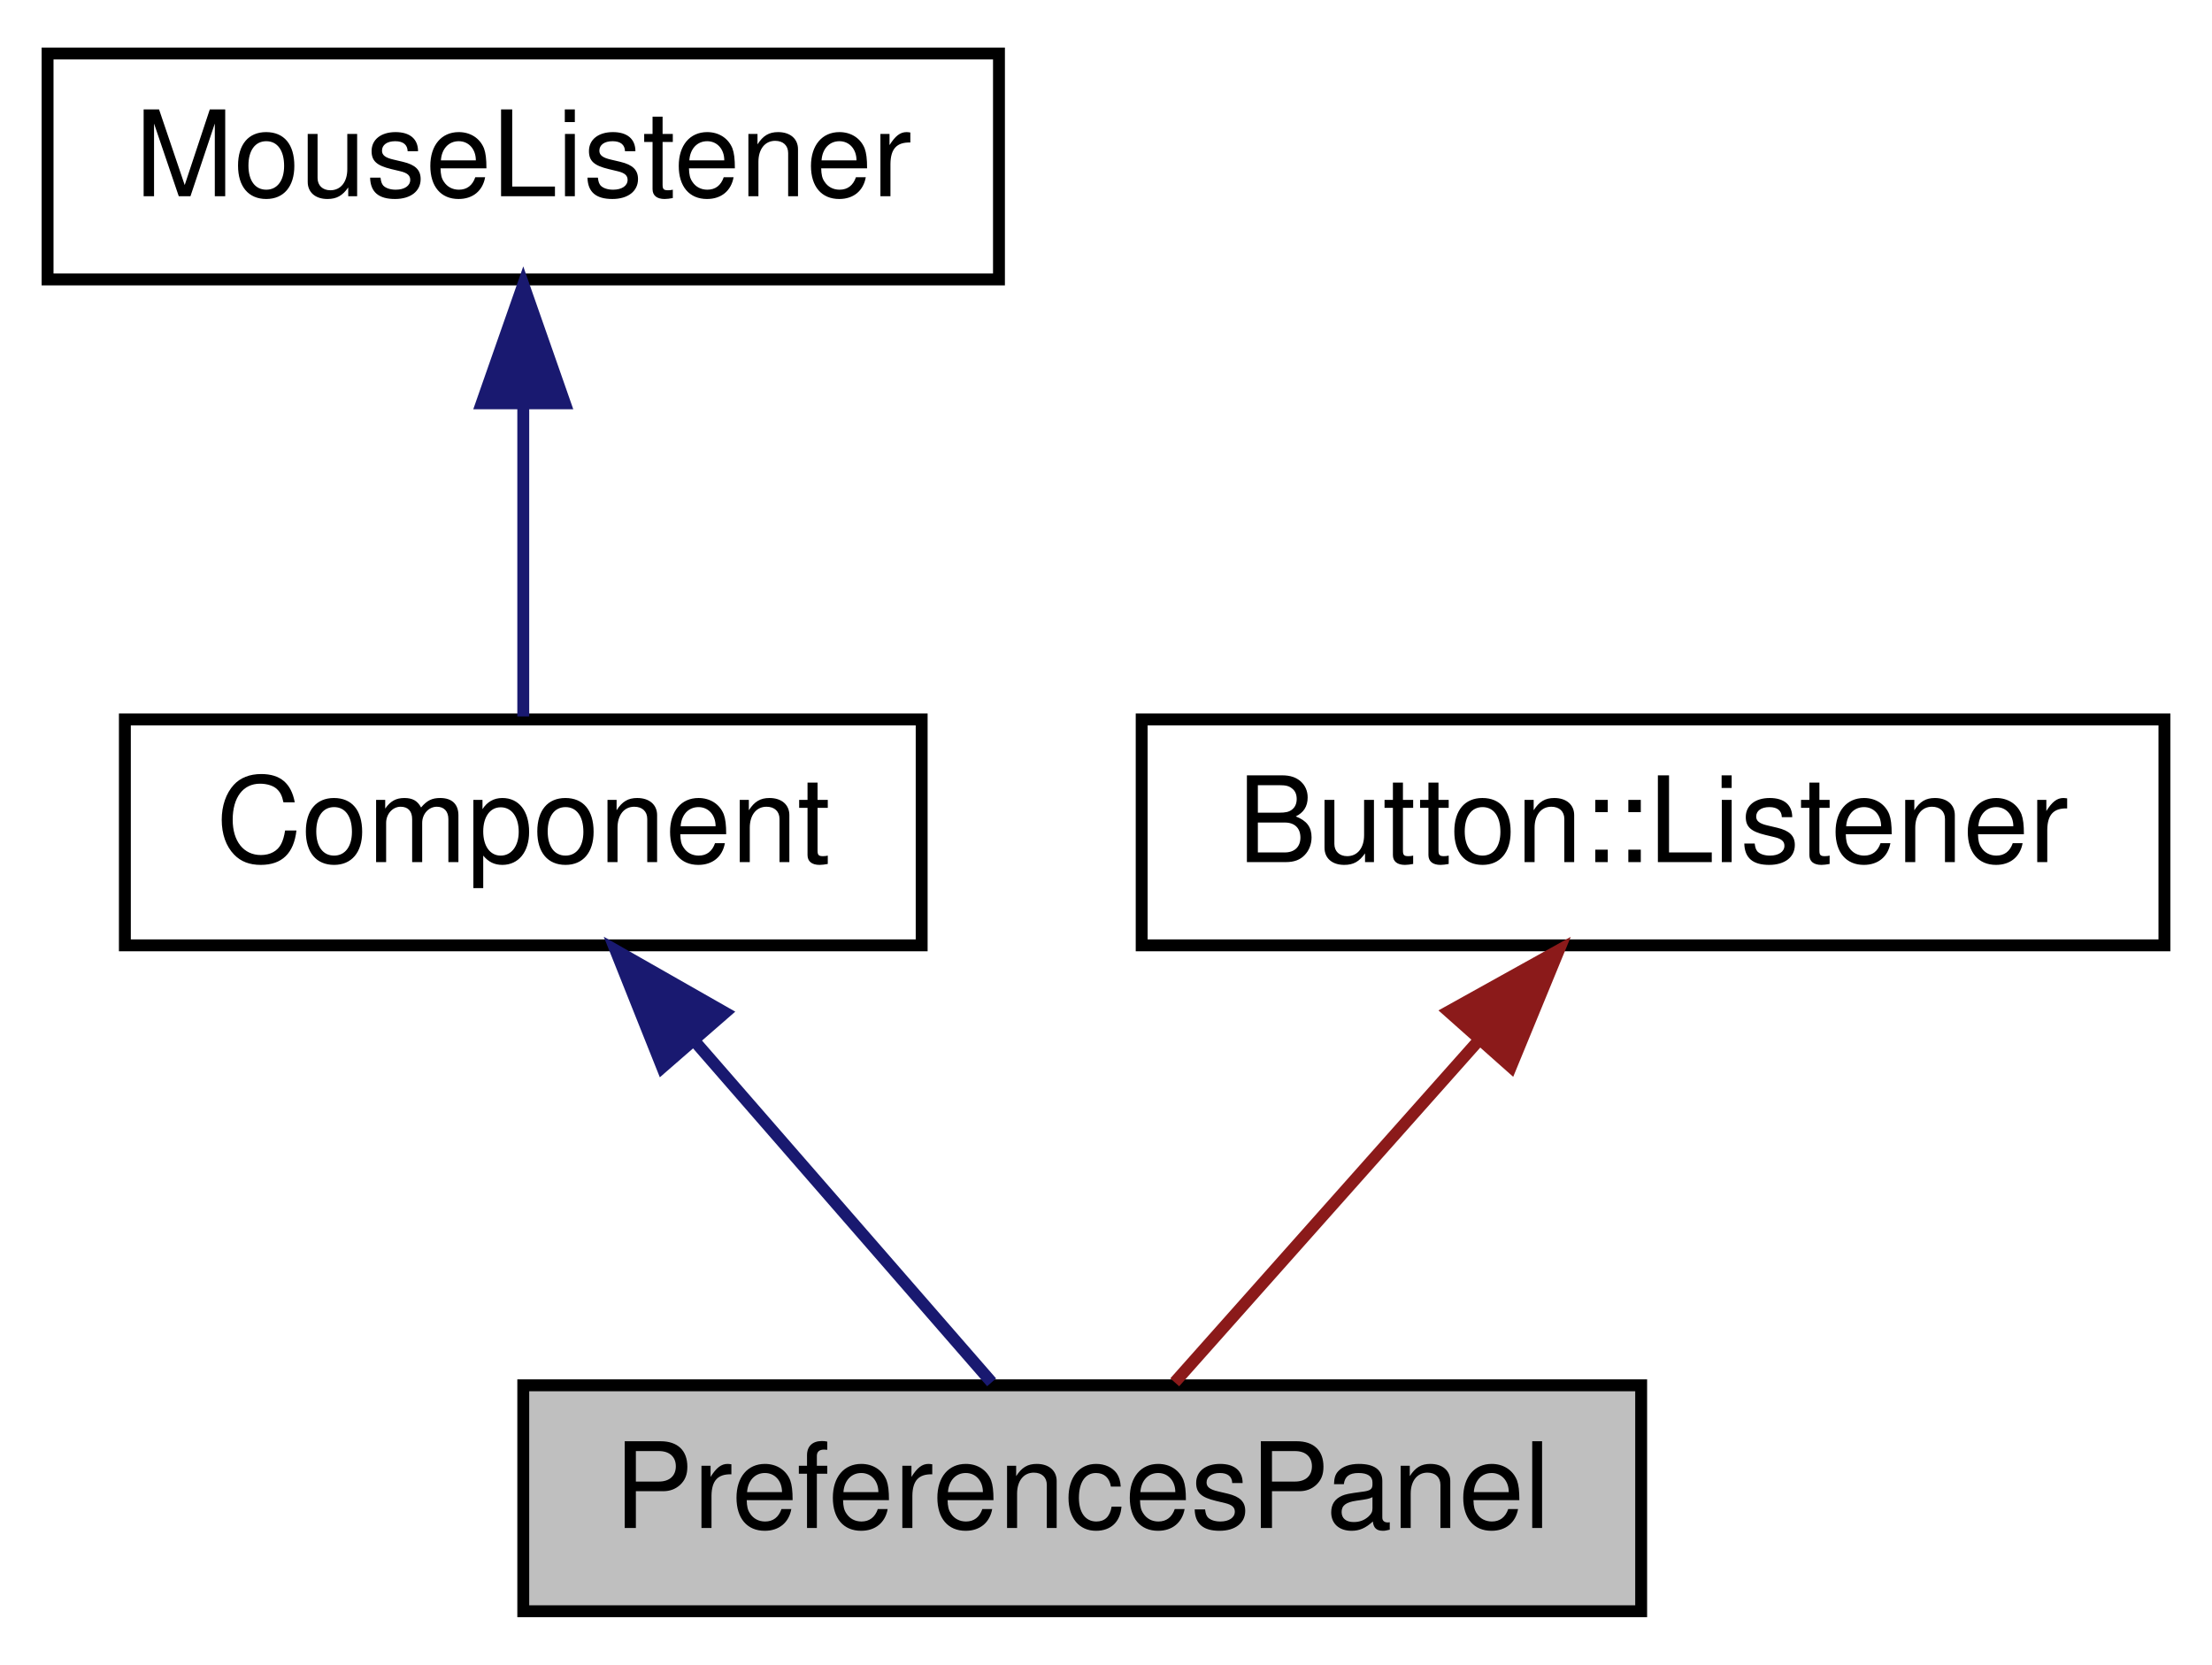
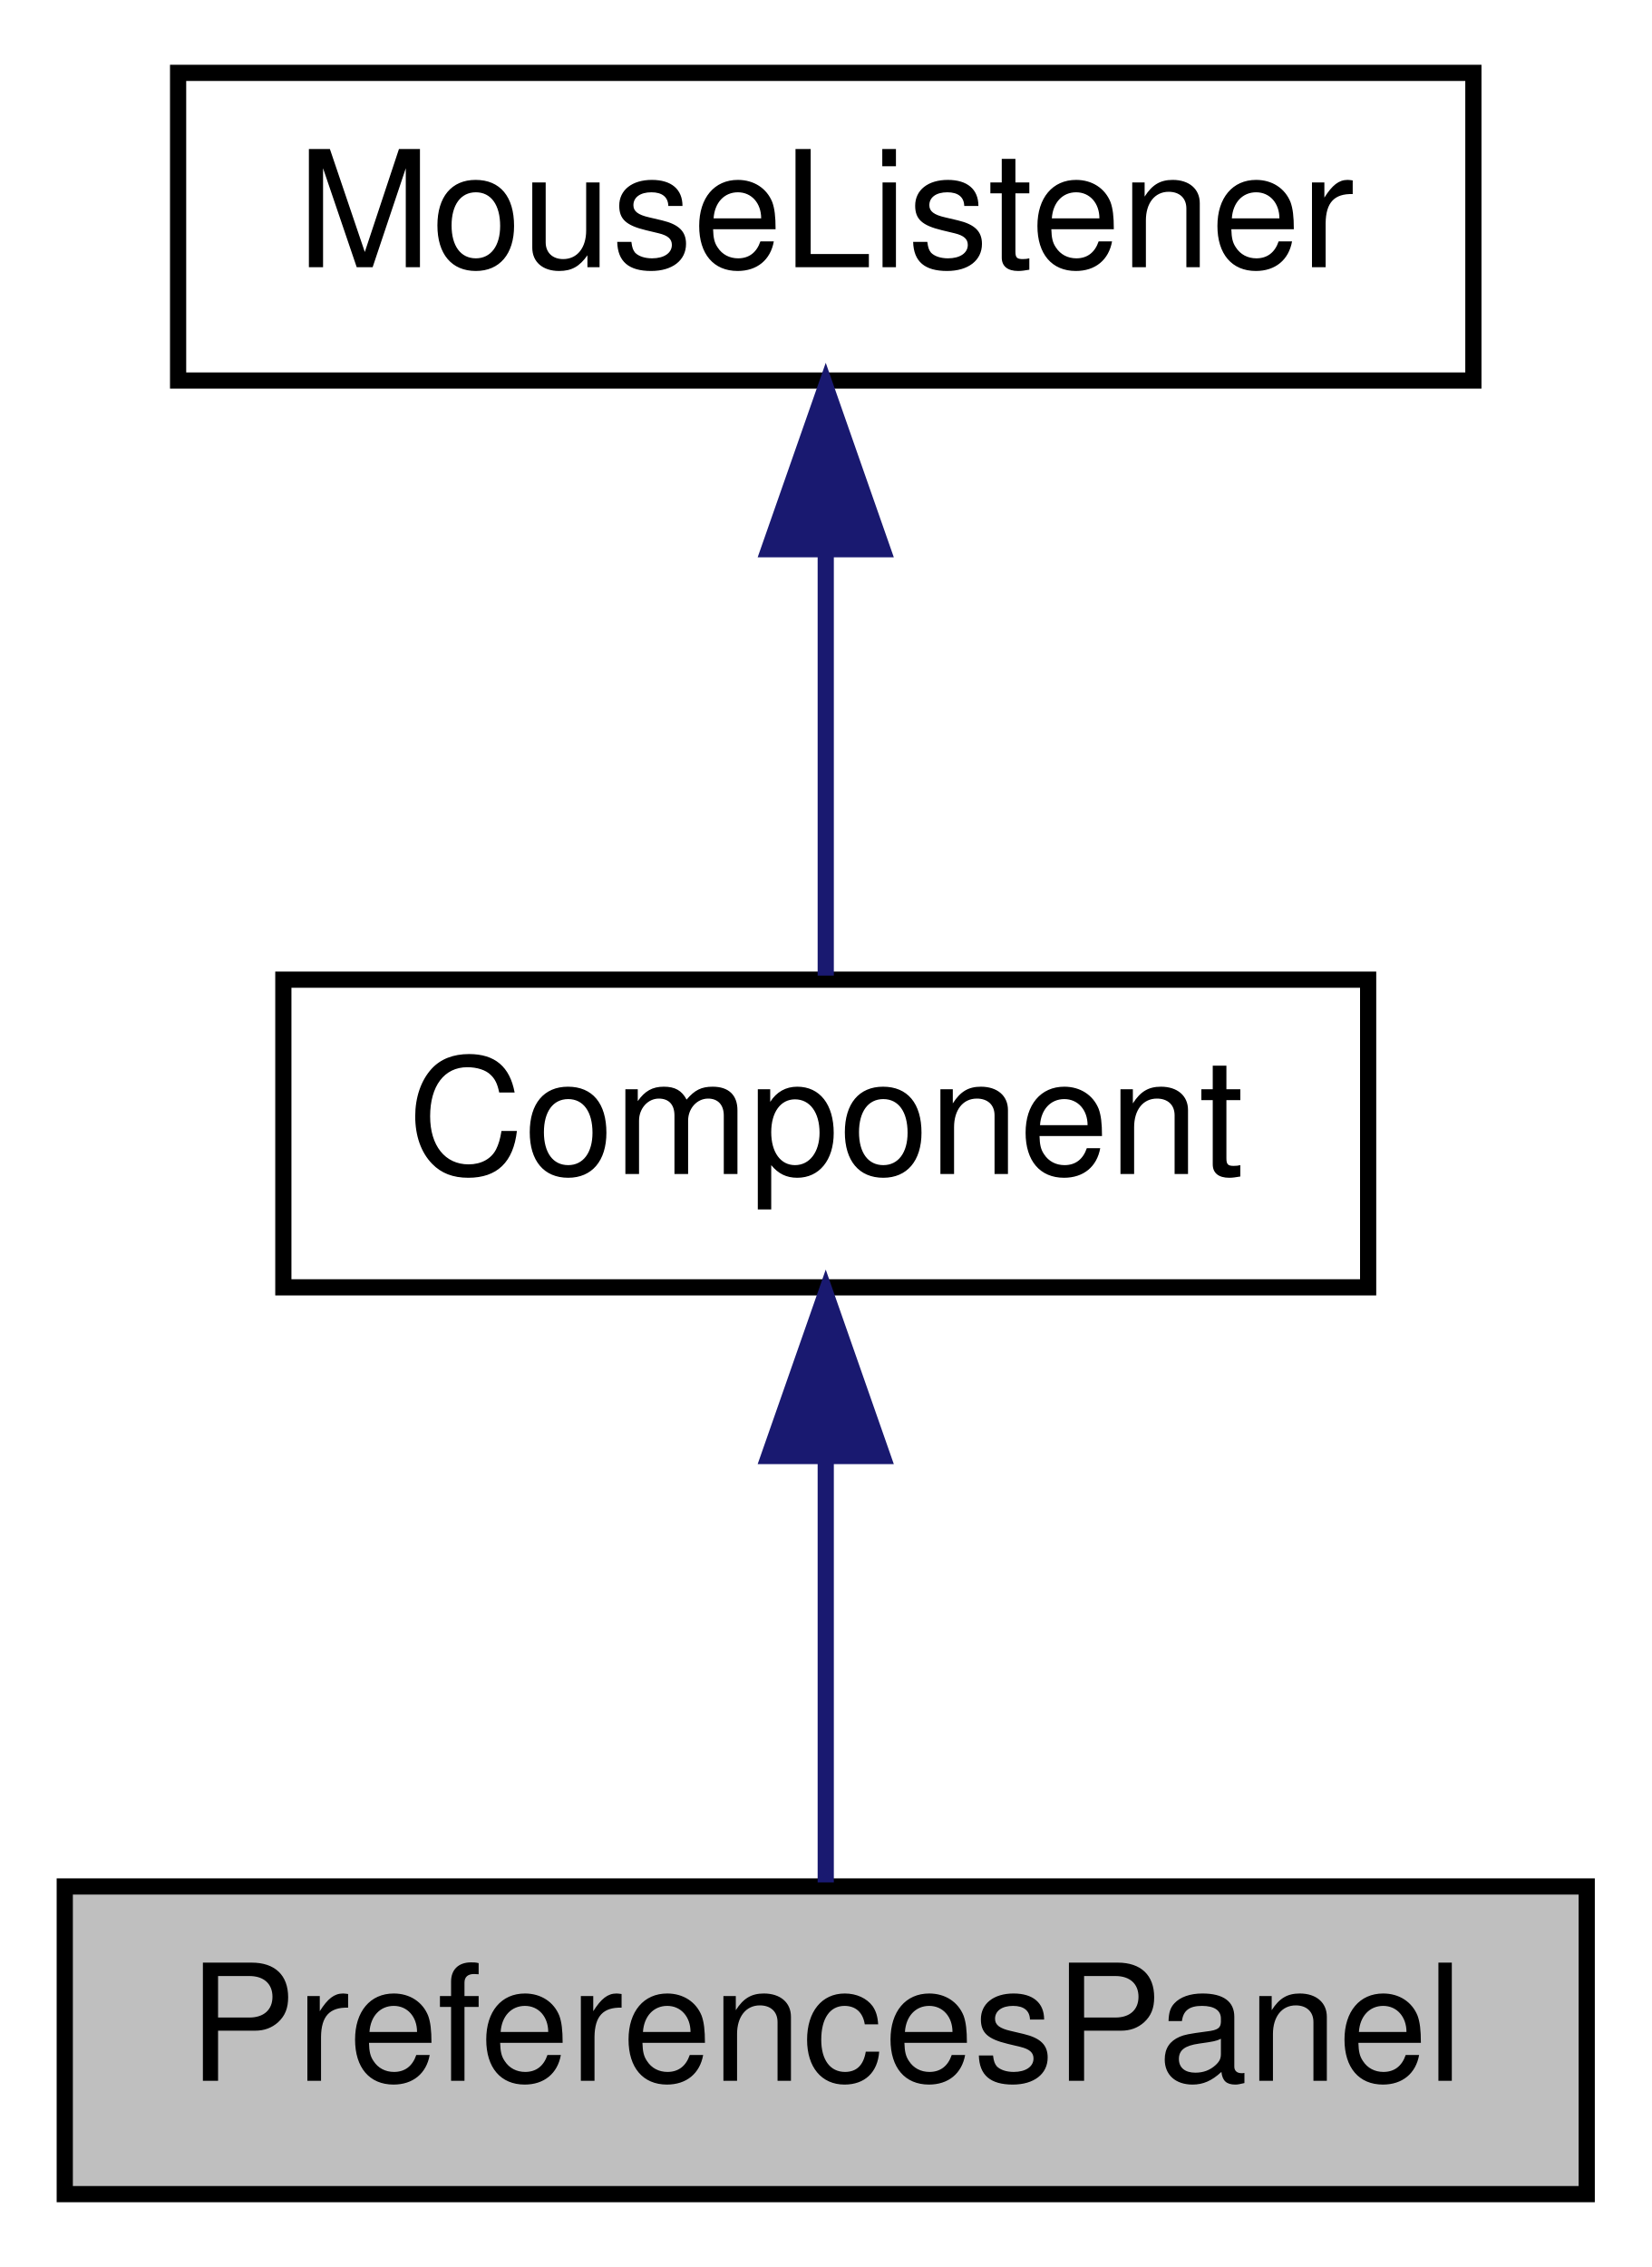
- <svg xmlns="http://www.w3.org/2000/svg" xmlns:xlink="http://www.w3.org/1999/xlink" width="186pt" height="140pt" viewBox="0.00 0.00 186.00 140.00">
+ <svg xmlns="http://www.w3.org/2000/svg" xmlns:xlink="http://www.w3.org/1999/xlink" width="102pt" height="140pt" viewBox="0.00 0.00 102.00 140.00">
  <g id="graph0" class="graph" transform="scale(1 1) rotate(0) translate(4 136)">
    <g id="node1" class="node">
-       <polygon fill="#bfbfbf" stroke="black" points="40,-0.5 40,-19.5 134,-19.5 134,-0.5 40,-0.5" />
-       <text text-anchor="middle" x="87" y="-7.5" font-family="Helvetica,sans-Serif" font-size="10.00">PreferencesPanel</text>
+       <polygon fill="#bfbfbf" stroke="black" points="0,-0.5 0,-19.5 94,-19.5 94,-0.5 0,-0.5" />
+       <text text-anchor="middle" x="47" y="-7.5" font-family="Helvetica,sans-Serif" font-size="10.00">PreferencesPanel</text>
    </g>
    <g id="node2" class="node">
      <g id="a_node2">
        <a xlink:href="classComponent.html" target="_top" xlink:title="The base class for all JUCE user-interface objects. ">
-           <polygon fill="none" stroke="black" points="6.5,-56.5 6.5,-75.5 73.5,-75.5 73.5,-56.5 6.5,-56.5" />
-           <text text-anchor="middle" x="40" y="-63.5" font-family="Helvetica,sans-Serif" font-size="10.00">Component</text>
+           <polygon fill="none" stroke="black" points="13.5,-56.5 13.5,-75.5 80.5,-75.5 80.5,-56.5 13.5,-56.5" />
+           <text text-anchor="middle" x="47" y="-63.5" font-family="Helvetica,sans-Serif" font-size="10.00">Component</text>
        </a>
      </g>
    </g>
    <g id="edge1" class="edge">
-       <path fill="none" stroke="midnightblue" d="M54.421,-48.431C62.658,-38.967 72.654,-27.483 79.383,-19.751" />
-       <polygon fill="midnightblue" stroke="midnightblue" points="51.686,-46.242 47.761,-56.083 56.966,-50.838 51.686,-46.242" />
+       <path fill="none" stroke="midnightblue" d="M47,-45.804C47,-36.91 47,-26.78 47,-19.751" />
+       <polygon fill="midnightblue" stroke="midnightblue" points="43.5,-46.083 47,-56.083 50.5,-46.083 43.5,-46.083" />
    </g>
    <g id="node3" class="node">
      <g id="a_node3">
        <a xlink:href="classMouseListener.html" target="_top" xlink:title="A MouseListener can be registered with a component to receive callbacks about mouse events that happe...">
-           <polygon fill="none" stroke="black" points="0,-112.5 0,-131.5 80,-131.5 80,-112.5 0,-112.5" />
-           <text text-anchor="middle" x="40" y="-119.5" font-family="Helvetica,sans-Serif" font-size="10.00">MouseListener</text>
+           <polygon fill="none" stroke="black" points="7,-112.5 7,-131.5 87,-131.5 87,-112.5 7,-112.5" />
+           <text text-anchor="middle" x="47" y="-119.5" font-family="Helvetica,sans-Serif" font-size="10.00">MouseListener</text>
        </a>
      </g>
    </g>
    <g id="edge2" class="edge">
-       <path fill="none" stroke="midnightblue" d="M40,-101.805C40,-92.91 40,-82.78 40,-75.751" />
-       <polygon fill="midnightblue" stroke="midnightblue" points="36.5,-102.083 40,-112.083 43.5,-102.083 36.5,-102.083" />
-     </g>
-     <g id="node4" class="node">
-       <g id="a_node4">
-         <a xlink:href="classButton_1_1Listener.html" target="_top" xlink:title="Used to receive callbacks when a button is clicked. ">
-           <polygon fill="none" stroke="black" points="92,-56.5 92,-75.5 178,-75.5 178,-56.5 92,-56.5" />
-           <text text-anchor="middle" x="135" y="-63.5" font-family="Helvetica,sans-Serif" font-size="10.00">Button::Listener</text>
-         </a>
-       </g>
-     </g>
-     <g id="edge3" class="edge">
-       <path fill="none" stroke="#8b1a1a" d="M120.272,-48.431C111.86,-38.967 101.651,-27.483 94.779,-19.751" />
-       <polygon fill="#8b1a1a" stroke="#8b1a1a" points="117.814,-50.934 127.074,-56.083 123.046,-46.284 117.814,-50.934" />
+       <path fill="none" stroke="midnightblue" d="M47,-101.805C47,-92.91 47,-82.78 47,-75.751" />
+       <polygon fill="midnightblue" stroke="midnightblue" points="43.5,-102.083 47,-112.083 50.5,-102.083 43.5,-102.083" />
    </g>
  </g>
</svg>
